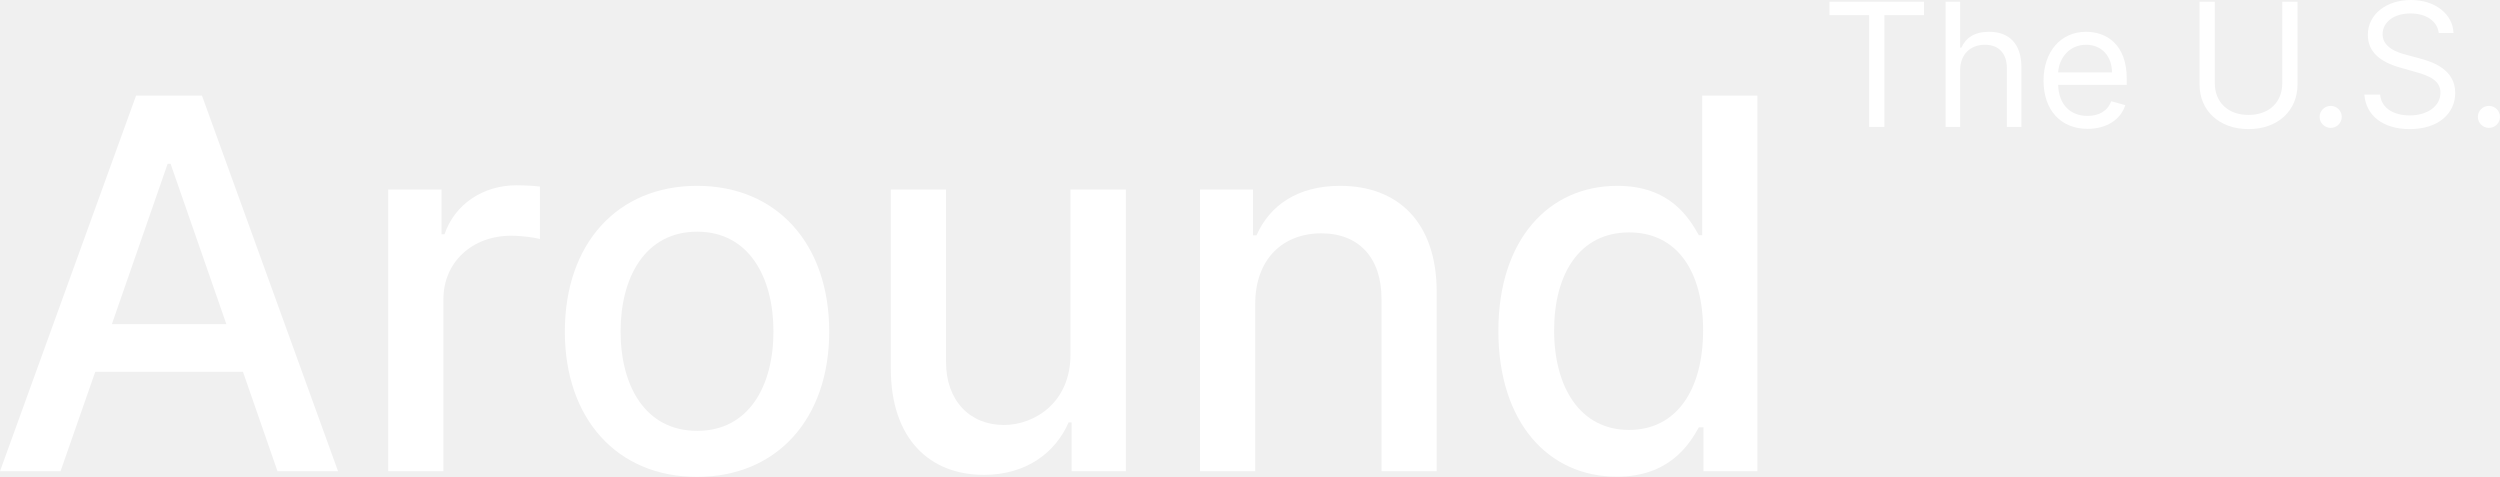
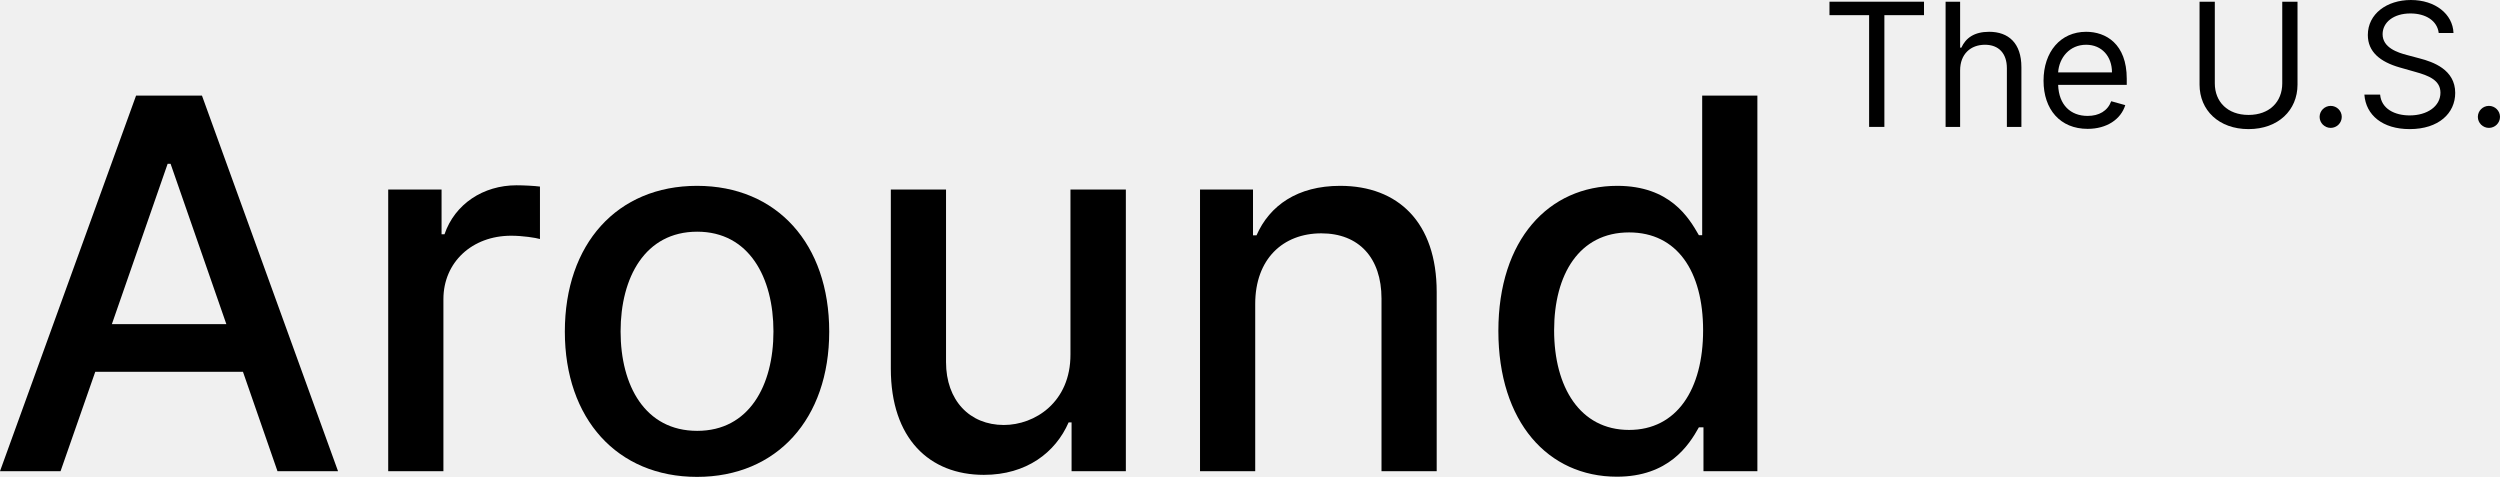
<svg xmlns="http://www.w3.org/2000/svg" width="173" height="33" viewBox="0 0 173 33" fill="none">
-   <path d="M4.19 32.607L6.592 25.728H16.813L19.202 32.607H23.392L13.976 6.616H9.416L0 32.607H4.19ZM7.742 22.429L11.6 11.337H11.805L15.663 22.429H7.742Z" fill="white" />
-   <path d="M26.864 32.607H30.684V20.703C30.684 18.152 32.664 16.312 35.372 16.312C36.164 16.312 37.059 16.451 37.365 16.54V12.911C36.982 12.86 36.228 12.822 35.743 12.822C33.443 12.822 31.476 14.116 30.76 16.21H30.556V13.114H26.864V32.607Z" fill="white" />
-   <path d="M48.234 33C53.766 33 57.382 28.977 57.382 22.949C57.382 16.883 53.766 12.86 48.234 12.86C42.702 12.86 39.087 16.883 39.087 22.949C39.087 28.977 42.702 33 48.234 33ZM48.247 29.815C44.631 29.815 42.945 26.68 42.945 22.936C42.945 19.205 44.631 16.033 48.247 16.033C51.837 16.033 53.523 19.205 53.523 22.936C53.523 26.68 51.837 29.815 48.247 29.815Z" fill="white" />
-   <path d="M74.076 24.523C74.089 27.835 71.61 29.409 69.464 29.409C67.1 29.409 65.465 27.708 65.465 25.056V13.114H61.645V25.512C61.645 30.348 64.315 32.86 68.084 32.86C71.035 32.86 73.041 31.312 73.948 29.231H74.153V32.607H77.909V13.114H74.076V24.523Z" fill="white" />
-   <path d="M86.861 21.033C86.861 17.924 88.777 16.147 91.435 16.147C94.028 16.147 95.6 17.835 95.6 20.665V32.607H99.419V20.208C99.419 15.385 96.749 12.86 92.738 12.86C89.787 12.86 87.858 14.218 86.951 16.286H86.708V13.114H83.041V32.607H86.861V21.033Z" fill="white" />
-   <path d="M111.888 32.987C115.466 32.987 116.871 30.817 117.561 29.573H117.88V32.607H121.611V6.616H117.791V16.274H117.561C116.871 15.068 115.568 12.86 111.914 12.86C107.174 12.86 103.687 16.578 103.687 22.898C103.687 29.206 107.123 32.987 111.888 32.987ZM112.732 29.751C109.321 29.751 107.545 26.769 107.545 22.86C107.545 18.989 109.282 16.083 112.732 16.083C116.066 16.083 117.855 18.786 117.855 22.86C117.855 26.959 116.028 29.751 112.732 29.751Z" fill="white" />
-   <path d="M126.6 1.049H129.343V8.782H130.399V1.049H133.141V0.118H126.6V1.049Z" fill="white" />
-   <path d="M135.64 4.873C135.64 3.74 136.368 3.097 137.36 3.097C138.306 3.097 138.876 3.689 138.876 4.721V8.782H139.881V4.653C139.881 2.982 138.987 2.2 137.65 2.2C136.619 2.2 136.032 2.627 135.725 3.3H135.64V0.118H134.635V8.782H135.64V4.873Z" fill="white" />
-   <path d="M144.463 8.917C145.791 8.917 146.762 8.257 147.069 7.276L146.098 7.005C145.842 7.682 145.25 8.021 144.463 8.021C143.283 8.021 142.47 7.263 142.423 5.872H147.171V5.449C147.171 3.029 145.723 2.2 144.36 2.2C142.589 2.2 141.413 3.587 141.413 5.584C141.413 7.581 142.572 8.917 144.463 8.917ZM142.423 5.009C142.491 3.998 143.211 3.097 144.36 3.097C145.451 3.097 146.149 3.909 146.149 5.009H142.423Z" fill="white" />
-   <path d="M157.932 0.118V5.77C157.932 7.039 157.055 7.953 155.599 7.953C154.142 7.953 153.265 7.039 153.265 5.77V0.118H152.209V5.855C152.209 7.631 153.546 8.934 155.599 8.934C157.651 8.934 158.988 7.631 158.988 5.855V0.118H157.932Z" fill="white" />
-   <path d="M161.284 8.85C161.705 8.85 162.05 8.507 162.05 8.088C162.05 7.669 161.705 7.327 161.284 7.327C160.862 7.327 160.517 7.669 160.517 8.088C160.517 8.507 160.862 8.85 161.284 8.85Z" fill="white" />
-   <path d="M168.76 2.284H169.782C169.735 0.977 168.521 0 166.835 0C165.165 0 163.854 0.964 163.854 2.42C163.854 3.587 164.705 4.281 166.068 4.67L167.141 4.975C168.061 5.229 168.879 5.55 168.879 6.413C168.879 7.361 167.959 7.987 166.75 7.987C165.71 7.987 164.791 7.53 164.705 6.548H163.615C163.717 7.97 164.876 8.934 166.75 8.934C168.76 8.934 169.901 7.834 169.901 6.43C169.901 4.806 168.351 4.281 167.448 4.044L166.562 3.807C165.915 3.638 164.876 3.3 164.876 2.369C164.876 1.54 165.642 0.931 166.801 0.931C167.857 0.931 168.657 1.43 168.76 2.284Z" fill="white" />
-   <path d="M172.233 8.85C172.655 8.85 173 8.507 173 8.088C173 7.669 172.655 7.327 172.233 7.327C171.812 7.327 171.467 7.669 171.467 8.088C171.467 8.507 171.812 8.85 172.233 8.85Z" fill="white" />
+   <path d="M4.19 32.607L6.592 25.728H16.813L19.202 32.607H23.392L13.976 6.616H9.416L0 32.607H4.19ZM7.742 22.429L11.6 11.337H11.805L15.663 22.429H7.742Z" fill="black" />
+   <path d="M26.864 32.607H30.684V20.703C30.684 18.152 32.664 16.312 35.372 16.312C36.164 16.312 37.059 16.451 37.365 16.54V12.911C36.982 12.86 36.228 12.822 35.743 12.822C33.443 12.822 31.476 14.116 30.76 16.21H30.556V13.114H26.864V32.607Z" fill="black" />
+   <path d="M48.234 33C53.766 33 57.382 28.977 57.382 22.949C57.382 16.883 53.766 12.86 48.234 12.86C42.702 12.86 39.087 16.883 39.087 22.949C39.087 28.977 42.702 33 48.234 33ZM48.247 29.815C44.632 29.815 42.945 26.68 42.945 22.936C42.945 19.205 44.632 16.033 48.247 16.033C51.837 16.033 53.523 19.205 53.523 22.936C53.523 26.68 51.837 29.815 48.247 29.815Z" fill="black" />
+   <path d="M74.076 24.523C74.089 27.835 71.61 29.409 69.464 29.409C67.1 29.409 65.465 27.708 65.465 25.056V13.114H61.645V25.512C61.645 30.348 64.315 32.86 68.084 32.86C71.035 32.86 73.041 31.312 73.948 29.231H74.153V32.607H77.909V13.114H74.076V24.523Z" fill="black" />
+   <path d="M86.861 21.033C86.861 17.924 88.778 16.147 91.435 16.147C94.028 16.147 95.6 17.835 95.6 20.665V32.607H99.419V20.208C99.419 15.385 96.749 12.86 92.738 12.86C89.787 12.86 87.858 14.218 86.951 16.286H86.708V13.114H83.041V32.607H86.861V21.033Z" fill="black" />
+   <path d="M111.888 32.987C115.466 32.987 116.871 30.817 117.561 29.573H117.88V32.607H121.611V6.616H117.791V16.274H117.561C116.871 15.068 115.568 12.86 111.914 12.86C107.174 12.86 103.687 16.578 103.687 22.898C103.687 29.206 107.123 32.987 111.888 32.987ZM112.732 29.751C109.321 29.751 107.545 26.769 107.545 22.86C107.545 18.989 109.282 16.083 112.732 16.083C116.066 16.083 117.855 18.786 117.855 22.86C117.855 26.959 116.028 29.751 112.732 29.751Z" fill="black" />
+   <path d="M126.6 1.049H129.343V8.782H130.399V1.049H133.141V0.118H126.6V1.049Z" fill="black" />
+   <path d="M135.64 4.873C135.64 3.74 136.368 3.097 137.36 3.097C138.306 3.097 138.876 3.689 138.876 4.721V8.782H139.881V4.653C139.881 2.982 138.987 2.2 137.65 2.2C136.619 2.2 136.032 2.627 135.725 3.3H135.64V0.118H134.635V8.782H135.64V4.873Z" fill="black" />
+   <path d="M144.463 8.917C145.791 8.917 146.762 8.257 147.069 7.276L146.098 7.005C145.842 7.682 145.25 8.021 144.463 8.021C143.283 8.021 142.47 7.263 142.423 5.872H147.171V5.449C147.171 3.029 145.723 2.2 144.36 2.2C142.589 2.2 141.413 3.587 141.413 5.584C141.413 7.581 142.572 8.917 144.463 8.917ZM142.423 5.009C142.491 3.998 143.211 3.097 144.36 3.097C145.451 3.097 146.149 3.909 146.149 5.009H142.423Z" fill="black" />
+   <path d="M157.932 0.118V5.77C157.932 7.039 157.055 7.953 155.599 7.953C154.142 7.953 153.265 7.039 153.265 5.77V0.118H152.209V5.855C152.209 7.631 153.546 8.934 155.599 8.934C157.651 8.934 158.988 7.631 158.988 5.855V0.118H157.932Z" fill="black" />
+   <path d="M161.284 8.85C161.705 8.85 162.05 8.507 162.05 8.088C162.05 7.669 161.705 7.327 161.284 7.327C160.862 7.327 160.517 7.669 160.517 8.088C160.517 8.507 160.862 8.85 161.284 8.85Z" fill="black" />
+   <path d="M168.76 2.284H169.782C169.735 0.977 168.521 0 166.835 0C165.165 0 163.854 0.964 163.854 2.42C163.854 3.587 164.705 4.281 166.068 4.67L167.141 4.975C168.061 5.229 168.879 5.55 168.879 6.413C168.879 7.361 167.959 7.987 166.75 7.987C165.71 7.987 164.791 7.53 164.705 6.548H163.615C163.717 7.97 164.876 8.934 166.75 8.934C168.76 8.934 169.901 7.834 169.901 6.43C169.901 4.806 168.351 4.281 167.448 4.044L166.562 3.807C165.915 3.638 164.876 3.3 164.876 2.369C164.876 1.54 165.642 0.931 166.801 0.931C167.857 0.931 168.657 1.43 168.76 2.284Z" fill="black" />
+   <path d="M172.233 8.85C172.655 8.85 173 8.507 173 8.088C173 7.669 172.655 7.327 172.233 7.327C171.812 7.327 171.467 7.669 171.467 8.088C171.467 8.507 171.812 8.85 172.233 8.85Z" fill="black" />
</svg>
